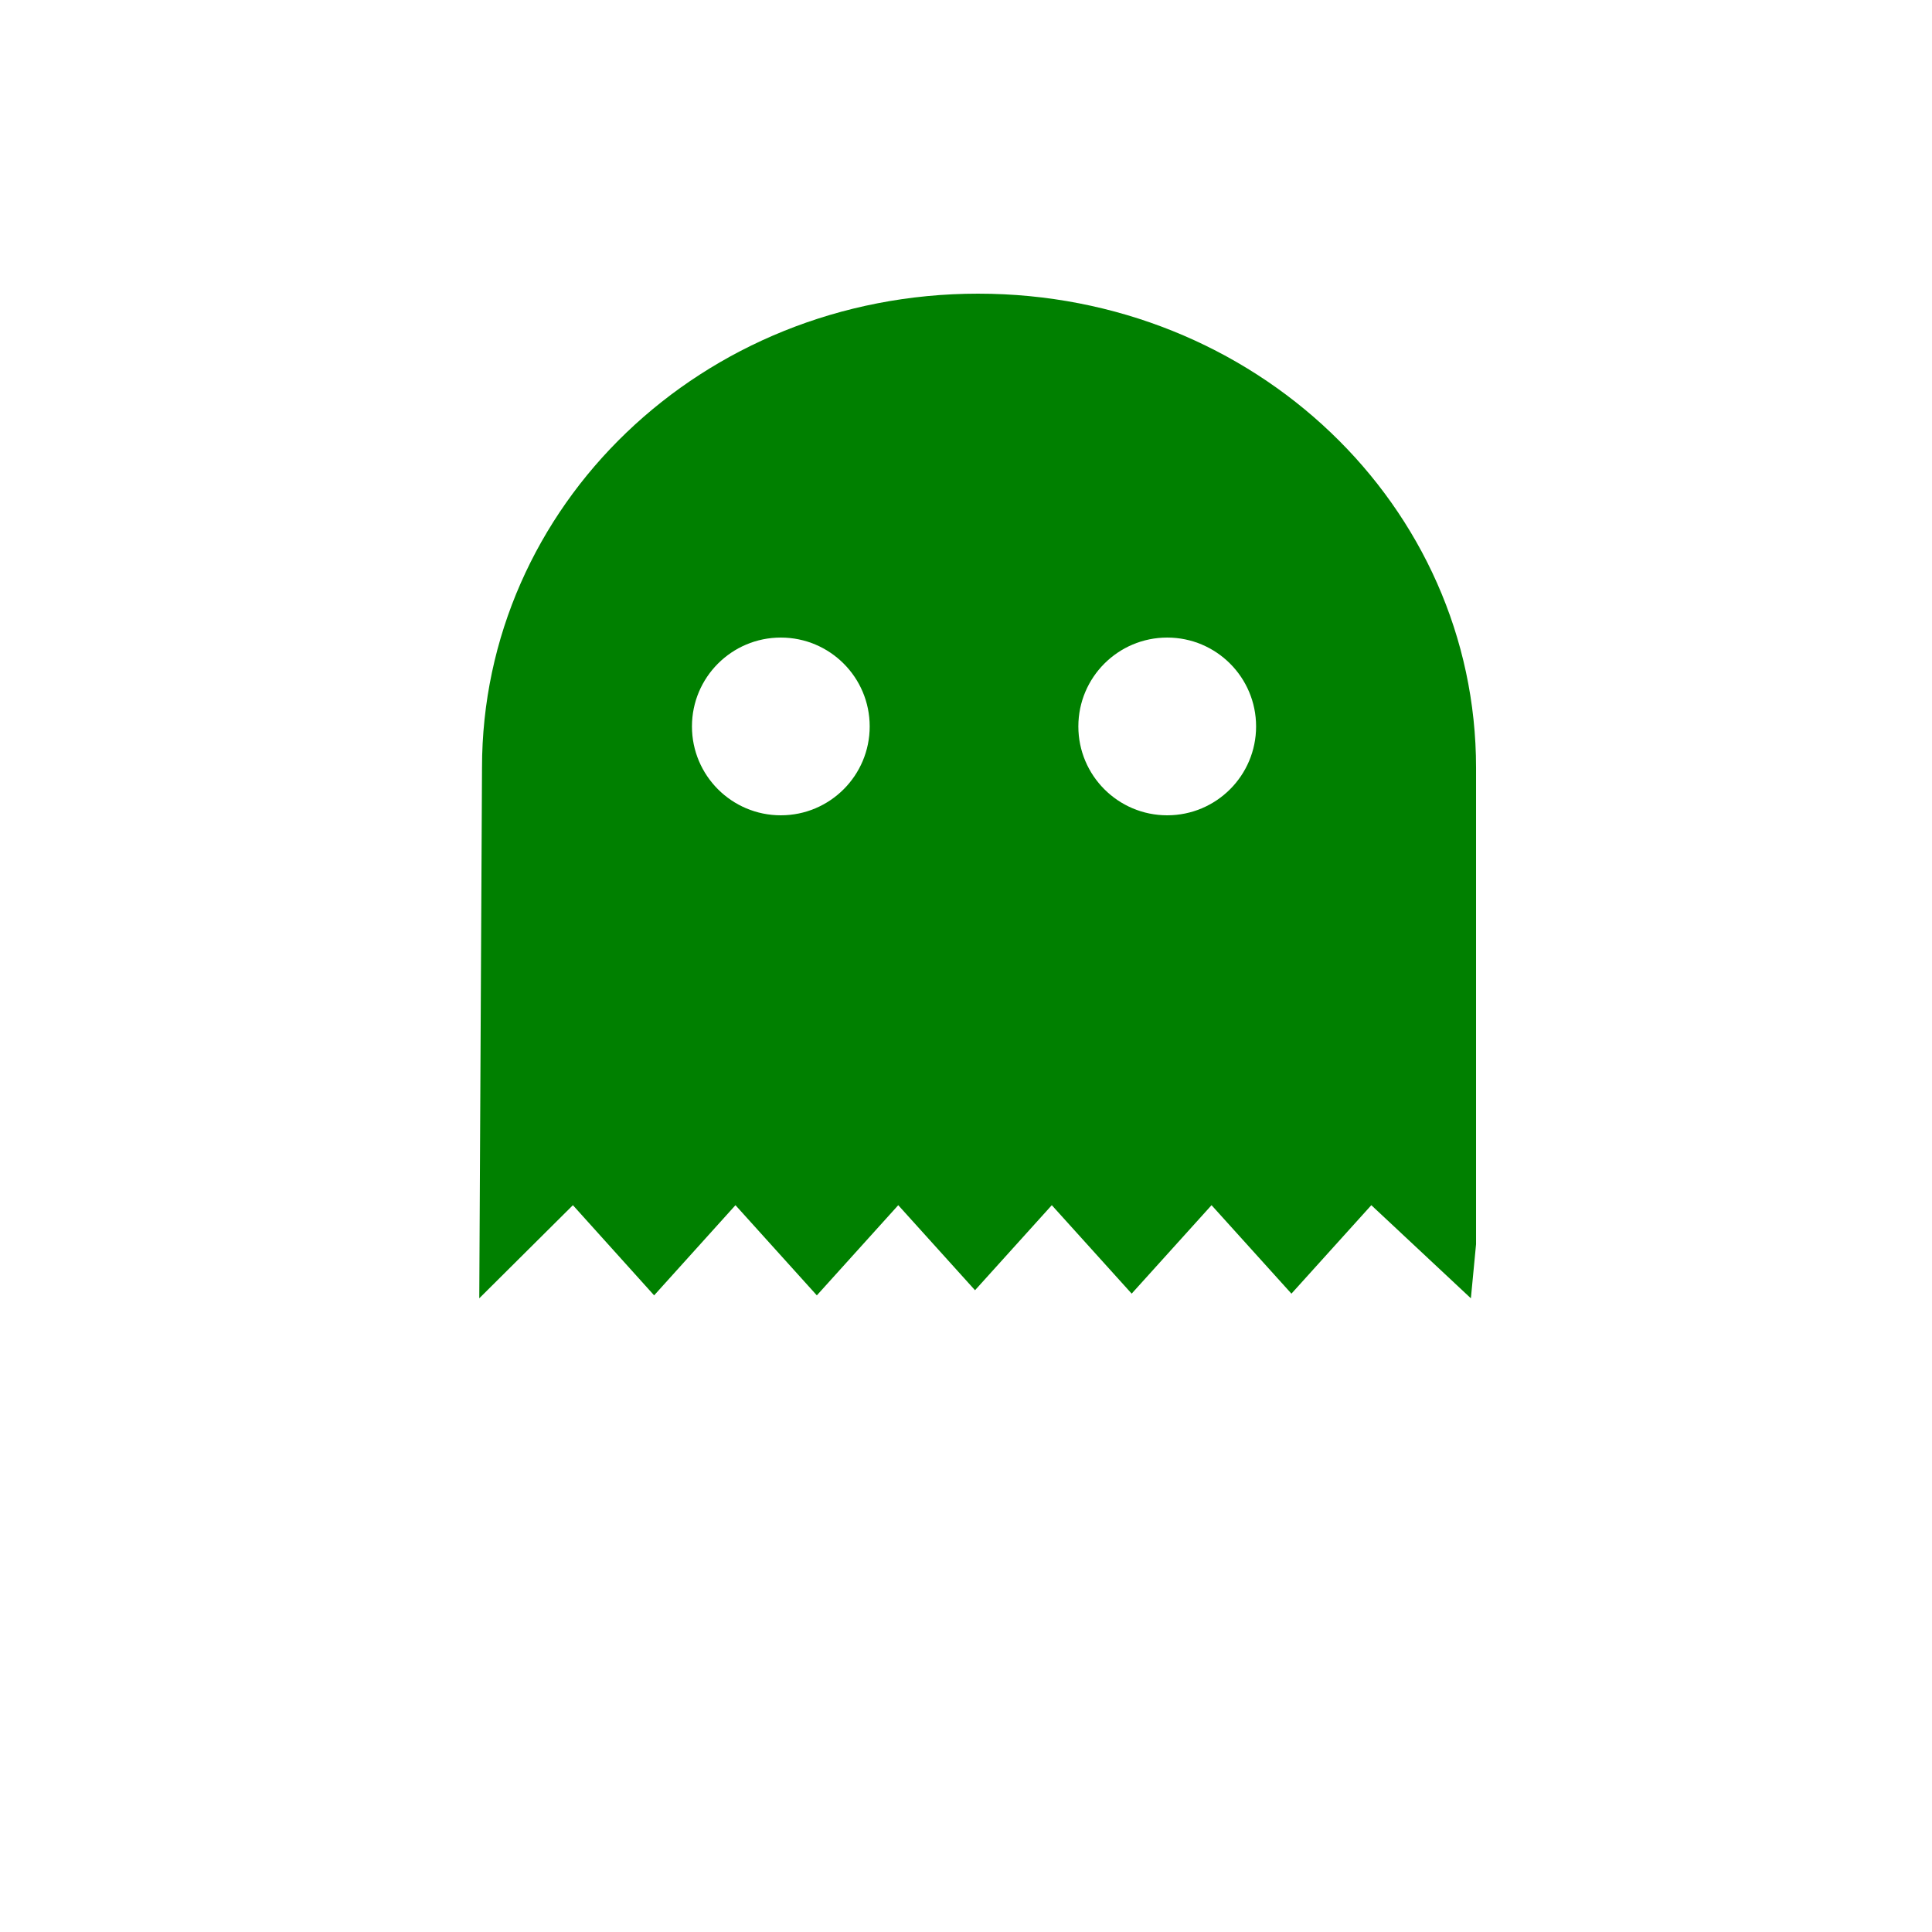
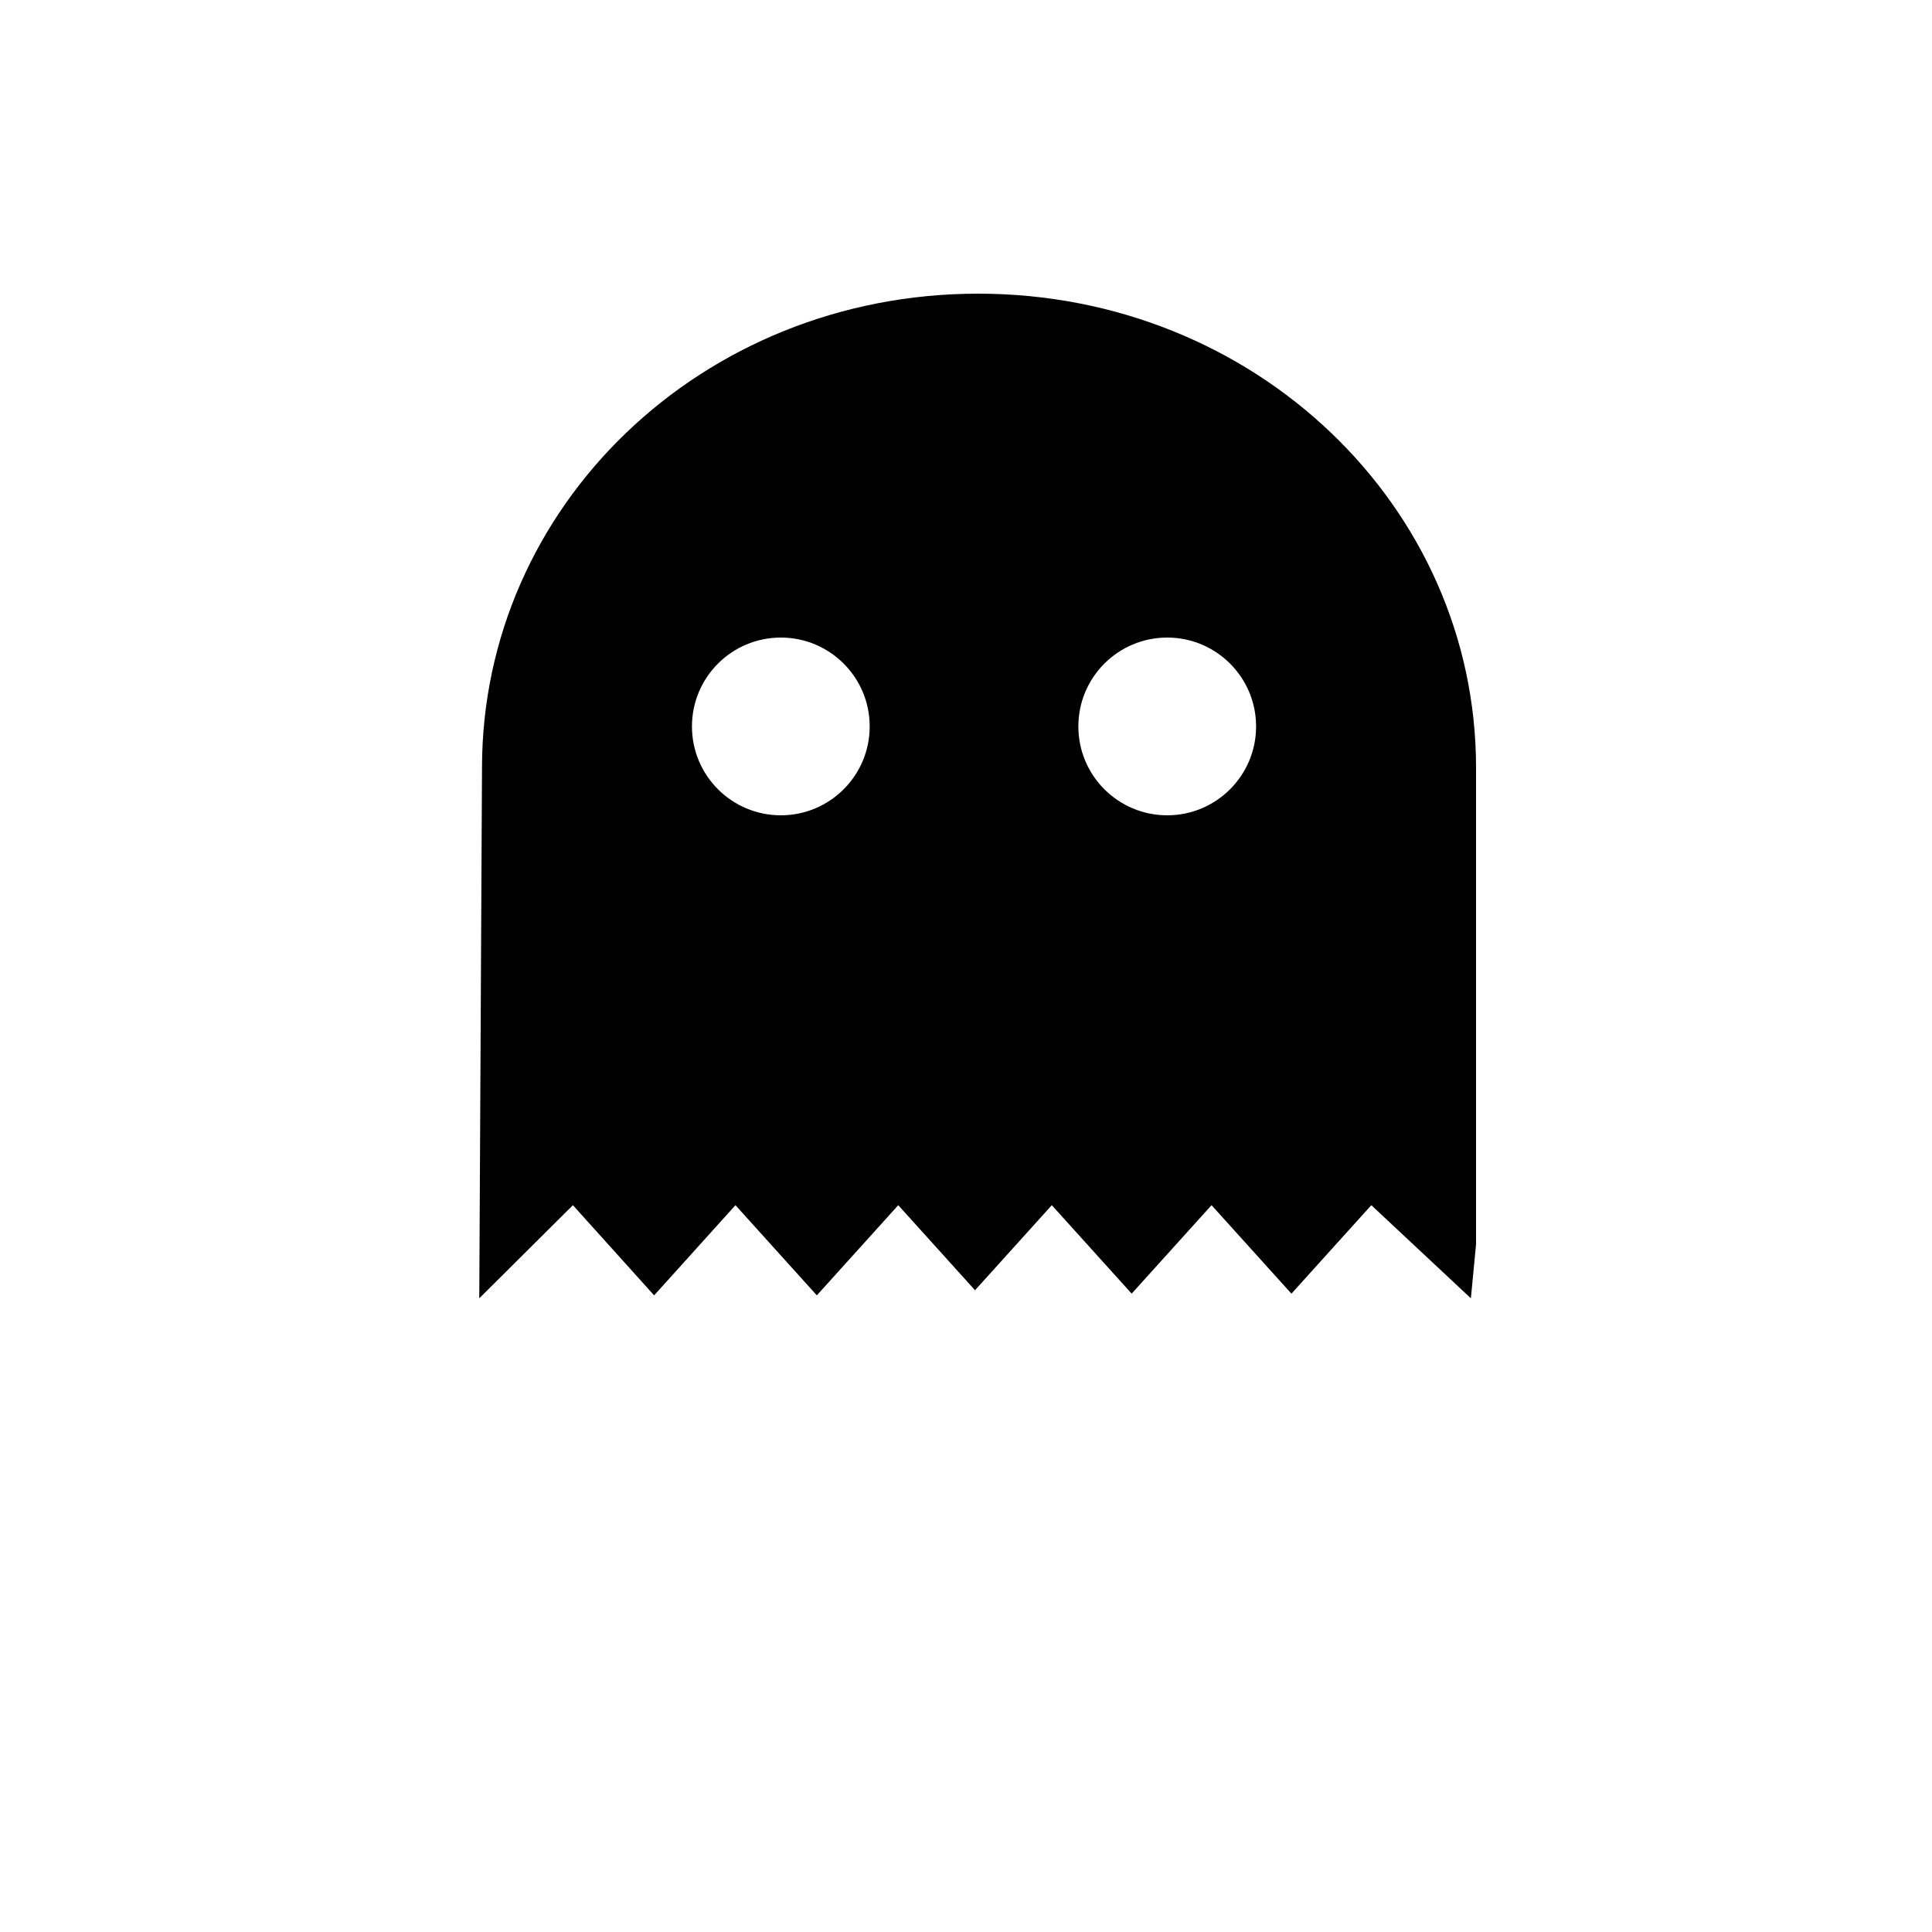
- <svg xmlns="http://www.w3.org/2000/svg" xmlns:xlink="http://www.w3.org/1999/xlink" width="700pt" height="700pt" version="1.1" viewBox="0 0 700 700">
+ <svg xmlns="http://www.w3.org/2000/svg" xmlns:xlink="http://www.w3.org/1999/xlink" class="ghost" width="700pt" height="700pt" version="1.1" viewBox="0 0 700 700">
  <defs>
    <symbol id="x" overflow="visible">
      <path fill="transparent" d="m18.766-1.125c-0.969 0.5-1.98 0.875-3.031 1.125-1.043 0.258-2.137 0.391-3.281 0.391-3.398 0-6.09-0.945-8.078-2.844-1.992-1.906-2.984-4.484-2.984-7.734 0-3.258 0.992-5.836 2.984-7.734 1.988-1.906 4.68-2.859 8.078-2.859 1.145 0 2.238 0.133 3.281 0.391 1.051 0.25 2.062 0.625 3.031 1.125v4.219c-0.98-0.656-1.945-1.141-2.891-1.453-0.949-0.312-1.949-0.469-3-0.469-1.875 0-3.352 0.605-4.422 1.812-1.074 1.199-1.609 2.856-1.609 4.969 0 2.106 0.535 3.762 1.609 4.969 1.07 1.199 2.547 1.797 4.422 1.797 1.051 0 2.051-0.148 3-0.453 0.945-0.312 1.91-0.801 2.891-1.469z" />
    </symbol>
    <symbol id="b" overflow="visible">
      <path fill="transparent" d="m13.734-11.141c-0.438-0.195-0.871-0.344-1.297-0.438-0.418-0.102-0.84-0.156-1.266-0.156-1.262 0-2.231 0.406-2.906 1.219-0.68 0.805-1.016 1.953-1.016 3.453v7.062h-4.891v-15.312h4.891v2.516c0.625-1 1.344-1.727 2.156-2.188 0.82-0.469 1.801-0.703 2.938-0.703 0.164 0 0.344 0.012 0.531 0.031 0.195 0.012 0.477 0.039 0.844 0.078z" />
    </symbol>
    <symbol id="a" overflow="visible">
      <path fill="transparent" d="m17.641-7.703v1.406h-11.453c0.125 1.148 0.539 2.008 1.25 2.578 0.707 0.574 1.703 0.859 2.984 0.859 1.031 0 2.082-0.148 3.156-0.453 1.082-0.312 2.191-0.773 3.328-1.391v3.766c-1.156 0.438-2.312 0.766-3.469 0.984-1.156 0.227-2.312 0.344-3.469 0.344-2.773 0-4.93-0.703-6.469-2.109-1.531-1.406-2.297-3.379-2.297-5.922 0-2.5 0.754-4.461 2.266-5.891 1.508-1.438 3.582-2.156 6.219-2.156 2.406 0 4.332 0.73 5.781 2.188 1.445 1.449 2.172 3.383 2.172 5.797zm-5.031-1.625c0-0.926-0.273-1.672-0.812-2.234-0.543-0.57-1.25-0.859-2.125-0.859-0.949 0-1.719 0.266-2.312 0.797s-0.965 1.297-1.109 2.297z" />
    </symbol>
    <symbol id="e" overflow="visible">
      <path fill="transparent" d="m9.219-6.891c-1.023 0-1.793 0.172-2.312 0.516-0.512 0.344-0.766 0.855-0.766 1.531 0 0.625 0.207 1.117 0.625 1.469 0.414 0.344 0.988 0.516 1.719 0.516 0.926 0 1.703-0.328 2.328-0.984 0.633-0.664 0.953-1.492 0.953-2.484v-0.562zm7.469-1.844v8.734h-4.922v-2.266c-0.656 0.93-1.398 1.605-2.219 2.031-0.824 0.414-1.824 0.625-3 0.625-1.586 0-2.871-0.457-3.859-1.375-0.992-0.926-1.484-2.129-1.484-3.609 0-1.789 0.613-3.102 1.844-3.938 1.238-0.844 3.18-1.266 5.828-1.266h2.891v-0.391c0-0.77-0.309-1.332-0.922-1.688-0.617-0.363-1.57-0.547-2.859-0.547-1.055 0-2.031 0.105-2.938 0.312-0.898 0.211-1.73 0.523-2.5 0.938v-3.734c1.039-0.25 2.086-0.441 3.141-0.578 1.062-0.133 2.125-0.203 3.188-0.203 2.758 0 4.75 0.547 5.969 1.641 1.227 1.086 1.844 2.856 1.844 5.312z" />
    </symbol>
    <symbol id="c" overflow="visible">
      <path fill="transparent" d="m7.703-19.656v4.344h5.047v3.5h-5.047v6.5c0 0.711 0.141 1.188 0.422 1.438s0.836 0.375 1.672 0.375h2.516v3.5h-4.188c-1.938 0-3.312-0.398-4.125-1.203-0.805-0.812-1.203-2.18-1.203-4.109v-6.5h-2.422v-3.5h2.422v-4.344z" />
    </symbol>
    <symbol id="j" overflow="visible">
      <path fill="transparent" d="m12.766-13.078v-8.203h4.922v21.281h-4.922v-2.219c-0.668 0.906-1.406 1.57-2.219 1.984s-1.758 0.625-2.828 0.625c-1.887 0-3.434-0.75-4.641-2.25-1.211-1.5-1.812-3.426-1.812-5.781 0-2.363 0.602-4.297 1.812-5.797 1.207-1.5 2.754-2.25 4.641-2.25 1.062 0 2 0.215 2.812 0.641 0.82 0.43 1.566 1.086 2.234 1.969zm-3.219 9.922c1.039 0 1.836-0.379 2.391-1.141 0.551-0.77 0.828-1.883 0.828-3.344 0-1.457-0.277-2.566-0.828-3.328-0.555-0.77-1.352-1.156-2.391-1.156-1.043 0-1.84 0.387-2.391 1.156-0.555 0.762-0.828 1.871-0.828 3.328 0 1.461 0.273 2.574 0.828 3.344 0.551 0.762 1.348 1.141 2.391 1.141z" />
    </symbol>
    <symbol id="i" overflow="visible">
      <path fill="transparent" d="m10.5-3.156c1.051 0 1.852-0.379 2.406-1.141 0.551-0.77 0.828-1.883 0.828-3.344 0-1.457-0.277-2.566-0.828-3.328-0.555-0.77-1.355-1.156-2.406-1.156-1.055 0-1.859 0.387-2.422 1.156-0.555 0.773-0.828 1.883-0.828 3.328 0 1.449 0.273 2.559 0.828 3.328 0.562 0.773 1.367 1.156 2.422 1.156zm-3.25-9.922c0.676-0.883 1.422-1.539 2.234-1.969 0.82-0.426 1.766-0.641 2.828-0.641 1.895 0 3.445 0.75 4.656 2.25 1.207 1.5 1.812 3.434 1.812 5.797 0 2.356-0.605 4.281-1.812 5.781-1.211 1.5-2.762 2.25-4.656 2.25-1.062 0-2.008-0.211-2.828-0.625-0.812-0.426-1.559-1.086-2.234-1.984v2.219h-4.891v-21.281h4.891z" />
    </symbol>
    <symbol id="h" overflow="visible">
      <path fill="transparent" d="m0.344-15.312h4.891l4.125 10.391 3.5-10.391h4.891l-6.438 16.766c-0.648 1.695-1.402 2.883-2.266 3.562-0.867 0.688-2 1.031-3.406 1.031h-2.844v-3.219h1.531c0.832 0 1.438-0.137 1.812-0.406 0.383-0.262 0.68-0.73 0.891-1.406l0.141-0.422z" />
    </symbol>
    <symbol id="g" overflow="visible">
      <path fill="transparent" d="m14.953-3.719h-8.219l-1.312 3.719h-5.281l7.562-20.406h6.266l7.562 20.406h-5.281zm-6.906-3.781h5.578l-2.781-8.125z" />
    </symbol>
    <symbol id="w" overflow="visible">
      <path fill="transparent" d="m7.25-2.219v8.047h-4.891v-21.141h4.891v2.234c0.676-0.883 1.422-1.539 2.234-1.969 0.82-0.426 1.766-0.641 2.828-0.641 1.895 0 3.445 0.75 4.656 2.25 1.207 1.5 1.812 3.434 1.812 5.797 0 2.356-0.605 4.281-1.812 5.781-1.211 1.5-2.762 2.25-4.656 2.25-1.062 0-2.008-0.211-2.828-0.625-0.812-0.426-1.559-1.086-2.234-1.984zm3.25-9.906c-1.055 0-1.859 0.387-2.422 1.156-0.555 0.773-0.828 1.883-0.828 3.328 0 1.449 0.273 2.559 0.828 3.328 0.562 0.773 1.367 1.156 2.422 1.156 1.051 0 1.852-0.379 2.406-1.141 0.551-0.77 0.828-1.883 0.828-3.344 0-1.457-0.277-2.566-0.828-3.328-0.555-0.77-1.355-1.156-2.406-1.156z" />
    </symbol>
    <symbol id="v" overflow="visible">
      <path fill="transparent" d="m2.359-15.312h4.891v15.312h-4.891zm0-5.969h4.891v4h-4.891z" />
    </symbol>
    <symbol id="u" overflow="visible">
      <path fill="transparent" d="m2.359-21.281h4.891v21.281h-4.891z" />
    </symbol>
    <symbol id="t" overflow="visible">
      <path fill="transparent" d="m-0.281-20.406h5.766l4.641 7.266 4.656-7.266h5.766l-7.781 11.812v8.594h-5.266v-8.594z" />
    </symbol>
    <symbol id="f" overflow="visible">
      <path fill="transparent" d="m17.75-9.328v9.328h-4.922v-7.141c0-1.32-0.031-2.234-0.094-2.734s-0.168-0.867-0.312-1.109c-0.188-0.312-0.449-0.555-0.781-0.734-0.324-0.176-0.695-0.266-1.109-0.266-1.023 0-1.824 0.398-2.406 1.188-0.586 0.781-0.875 1.871-0.875 3.266v7.531h-4.891v-15.312h4.891v2.234c0.738-0.883 1.52-1.539 2.344-1.969 0.832-0.426 1.75-0.641 2.75-0.641 1.77 0 3.113 0.547 4.031 1.641 0.914 1.086 1.375 2.656 1.375 4.719z" />
    </symbol>
    <symbol id="s" overflow="visible">
      <path fill="transparent" d="m12.766-2.594c-0.668 0.887-1.406 1.543-2.219 1.969-0.812 0.418-1.758 0.625-2.828 0.625-1.867 0-3.406-0.734-4.625-2.203-1.219-1.477-1.828-3.352-1.828-5.625 0-2.289 0.609-4.164 1.828-5.625 1.219-1.469 2.758-2.203 4.625-2.203 1.07 0 2.016 0.215 2.828 0.641 0.812 0.418 1.551 1.074 2.219 1.969v-2.266h4.922v13.766c0 2.457-0.777 4.336-2.328 5.641-1.555 1.301-3.809 1.953-6.766 1.953-0.949 0-1.871-0.074-2.766-0.219-0.898-0.148-1.797-0.371-2.703-0.672v-3.812c0.863 0.488 1.703 0.852 2.516 1.094 0.82 0.238 1.648 0.359 2.484 0.359 1.602 0 2.773-0.352 3.516-1.047 0.75-0.699 1.125-1.797 1.125-3.297zm-3.219-9.531c-1.012 0-1.805 0.375-2.375 1.125-0.562 0.742-0.844 1.797-0.844 3.172 0 1.398 0.27 2.461 0.812 3.188 0.551 0.719 1.352 1.078 2.406 1.078 1.02 0 1.812-0.367 2.375-1.109 0.562-0.75 0.844-1.801 0.844-3.156 0-1.375-0.281-2.43-0.844-3.172-0.562-0.75-1.355-1.125-2.375-1.125z" />
    </symbol>
    <symbol id="r" overflow="visible">
      <path fill="transparent" d="m12.422-21.281v3.219h-2.703c-0.688 0-1.172 0.125-1.453 0.375-0.273 0.25-0.406 0.688-0.406 1.312v1.062h4.188v3.5h-4.188v11.812h-4.891v-11.812h-2.438v-3.5h2.438v-1.062c0-1.664 0.461-2.898 1.391-3.703 0.926-0.801 2.367-1.203 4.328-1.203z" />
    </symbol>
    <symbol id="d" overflow="visible">
      <path fill="transparent" d="m9.641-12.188c-1.086 0-1.914 0.391-2.484 1.172-0.574 0.781-0.859 1.906-0.859 3.375s0.285 2.594 0.859 3.375c0.57 0.773 1.398 1.156 2.484 1.156 1.062 0 1.875-0.383 2.438-1.156 0.57-0.781 0.859-1.906 0.859-3.375s-0.289-2.594-0.859-3.375c-0.562-0.781-1.375-1.172-2.438-1.172zm0-3.5c2.633 0 4.691 0.715 6.172 2.141 1.477 1.418 2.219 3.387 2.219 5.906 0 2.512-0.742 4.481-2.219 5.906-1.48 1.418-3.539 2.125-6.172 2.125-2.648 0-4.715-0.707-6.203-2.125-1.492-1.426-2.234-3.394-2.234-5.906 0-2.519 0.742-4.488 2.234-5.906 1.488-1.426 3.555-2.141 6.203-2.141z" />
    </symbol>
    <symbol id="q" overflow="visible">
      <path fill="transparent" d="m16.547-12.766c0.613-0.945 1.348-1.672 2.203-2.172 0.852-0.5 1.789-0.75 2.812-0.75 1.758 0 3.098 0.547 4.016 1.641 0.926 1.086 1.391 2.656 1.391 4.719v9.328h-4.922v-7.984-0.359c0.008-0.133 0.016-0.32 0.016-0.562 0-1.082-0.164-1.863-0.484-2.344-0.312-0.488-0.824-0.734-1.531-0.734-0.93 0-1.648 0.387-2.156 1.156-0.512 0.762-0.773 1.867-0.781 3.312v7.516h-4.922v-7.984c0-1.695-0.148-2.785-0.438-3.266-0.293-0.488-0.812-0.734-1.562-0.734-0.938 0-1.664 0.387-2.172 1.156-0.512 0.762-0.766 1.859-0.766 3.297v7.531h-4.922v-15.312h4.922v2.234c0.602-0.863 1.289-1.516 2.062-1.953 0.781-0.438 1.641-0.656 2.578-0.656 1.062 0 2 0.258 2.812 0.766 0.812 0.512 1.426 1.23 1.844 2.156z" />
    </symbol>
    <symbol id="p" overflow="visible">
      <path fill="transparent" d="m17.75-9.328v9.328h-4.922v-7.109c0-1.344-0.031-2.266-0.094-2.766s-0.168-0.867-0.312-1.109c-0.188-0.312-0.449-0.555-0.781-0.734-0.324-0.176-0.695-0.266-1.109-0.266-1.023 0-1.824 0.398-2.406 1.188-0.586 0.781-0.875 1.871-0.875 3.266v7.531h-4.891v-21.281h4.891v8.203c0.738-0.883 1.52-1.539 2.344-1.969 0.832-0.426 1.75-0.641 2.75-0.641 1.77 0 3.113 0.547 4.031 1.641 0.914 1.086 1.375 2.656 1.375 4.719z" />
    </symbol>
    <symbol id="o" overflow="visible">
      <path fill="transparent" d="m2.578-20.406h5.875l7.422 14v-14h4.984v20.406h-5.875l-7.422-14v14h-4.984z" />
    </symbol>
    <symbol id="n" overflow="visible">
      <path fill="transparent" d="m2.188-5.969v-9.344h4.922v1.531c0 0.836-0.008 1.875-0.016 3.125-0.012 1.25-0.016 2.086-0.016 2.5 0 1.242 0.031 2.133 0.094 2.672 0.07 0.543 0.18 0.934 0.328 1.172 0.207 0.324 0.473 0.574 0.797 0.75 0.32 0.168 0.691 0.25 1.109 0.25 1.02 0 1.82-0.391 2.406-1.172 0.582-0.781 0.875-1.867 0.875-3.266v-7.562h4.891v15.312h-4.891v-2.219c-0.742 0.898-1.523 1.559-2.344 1.984-0.824 0.414-1.734 0.625-2.734 0.625-1.762 0-3.106-0.539-4.031-1.625-0.93-1.082-1.391-2.66-1.391-4.734z" />
    </symbol>
    <symbol id="m" overflow="visible">
      <path fill="transparent" d="m2.578-20.406h8.734c2.594 0 4.582 0.578 5.969 1.734 1.395 1.148 2.094 2.789 2.094 4.922 0 2.137-0.699 3.781-2.094 4.938-1.387 1.156-3.375 1.734-5.969 1.734h-3.484v7.078h-5.25zm5.25 3.812v5.703h2.922c1.02 0 1.805-0.25 2.359-0.75 0.562-0.5 0.844-1.203 0.844-2.109 0-0.914-0.281-1.617-0.844-2.109-0.555-0.488-1.34-0.734-2.359-0.734z" />
    </symbol>
    <symbol id="l" overflow="visible">
      <path fill="transparent" d="m2.359-15.312h4.891v15.031c0 2.051-0.496 3.617-1.484 4.703-0.98 1.082-2.406 1.625-4.281 1.625h-2.422v-3.219h0.859c0.926 0 1.562-0.211 1.906-0.625 0.352-0.418 0.531-1.246 0.531-2.484zm0-5.969h4.891v4h-4.891z" />
    </symbol>
    <symbol id="k" overflow="visible">
      <path fill="transparent" d="m14.719-14.828v3.984c-0.656-0.457-1.324-0.797-2-1.016-0.668-0.219-1.359-0.328-2.078-0.328-1.367 0-2.434 0.402-3.203 1.203-0.762 0.793-1.141 1.906-1.141 3.344 0 1.43 0.379 2.543 1.141 3.344 0.77 0.793 1.836 1.188 3.203 1.188 0.758 0 1.484-0.109 2.172-0.328 0.688-0.227 1.32-0.566 1.906-1.016v4c-0.762 0.281-1.539 0.488-2.328 0.625-0.781 0.145-1.574 0.219-2.375 0.219-2.762 0-4.922-0.707-6.484-2.125-1.555-1.414-2.328-3.383-2.328-5.906 0-2.531 0.773-4.504 2.328-5.922 1.562-1.414 3.723-2.125 6.484-2.125 0.801 0 1.594 0.074 2.375 0.219 0.781 0.137 1.555 0.352 2.328 0.641z" />
    </symbol>
  </defs>
  <g>
-     <path fill="green" d="m354.43 106.4c-100.14 0-179.79 76.91-179.79 171.79l-0.992 192.21 33.926-33.738 29.43 32.672 29.469-32.672 29.484 32.672 29.496-32.672 27.816 30.812 27.82-30.812 28.934 32.047 28.941-32.047 28.945 32.055 28.945-32.055 36.074 33.738 1.875-19.598v-172.61c0-94.879-80.23-171.79-180.38-171.79zm-71.523 189c-17.785 0-32.199-14.414-32.199-32.199 0-17.785 14.414-32.199 32.199-32.199s32.199 14.414 32.199 32.199c0 17.785-14.422 32.199-32.199 32.199zm140 0c-17.785 0-32.199-14.414-32.199-32.199 0-17.785 14.414-32.199 32.199-32.199s32.199 14.414 32.199 32.199c0 17.785-14.422 32.199-32.199 32.199z" />
+     <path id="pacman__body" fill="COLOR" d="m354.43 106.4c-100.14 0-179.79 76.91-179.79 171.79l-0.992 192.21 33.926-33.738 29.43 32.672 29.469-32.672 29.484 32.672 29.496-32.672 27.816 30.812 27.82-30.812 28.934 32.047 28.941-32.047 28.945 32.055 28.945-32.055 36.074 33.738 1.875-19.598v-172.61c0-94.879-80.23-171.79-180.38-171.79zm-71.523 189c-17.785 0-32.199-14.414-32.199-32.199 0-17.785 14.414-32.199 32.199-32.199s32.199 14.414 32.199 32.199c0 17.785-14.422 32.199-32.199 32.199zm140 0c-17.785 0-32.199-14.414-32.199-32.199 0-17.785 14.414-32.199 32.199-32.199s32.199 14.414 32.199 32.199c0 17.785-14.422 32.199-32.199 32.199z" />
    <use x="70" y="644" xlink:href="#x" />
    <use x="90.551" y="644" xlink:href="#b" />
    <use x="104.359" y="644" xlink:href="#a" />
    <use x="123.348" y="644" xlink:href="#e" />
    <use x="142.242" y="644" xlink:href="#c" />
    <use x="155.629" y="644" xlink:href="#a" />
    <use x="174.617" y="644" xlink:href="#j" />
    <use x="204.41" y="644" xlink:href="#i" />
    <use x="224.453" y="644" xlink:href="#h" />
    <use x="252.453" y="644" xlink:href="#g" />
    <use x="274.121" y="644" xlink:href="#w" />
    <use x="294.164" y="644" xlink:href="#b" />
    <use x="307.973" y="644" xlink:href="#v" />
    <use x="317.57" y="644" xlink:href="#u" />
    <use x="336.914" y="644" xlink:href="#t" />
    <use x="357.191" y="644" xlink:href="#e" />
    <use x="376.086" y="644" xlink:href="#f" />
    <use x="396.02" y="644" xlink:href="#s" />
    <use x="70" y="672" xlink:href="#r" />
    <use x="82.184" y="672" xlink:href="#b" />
    <use x="95.992" y="672" xlink:href="#d" />
    <use x="115.227" y="672" xlink:href="#q" />
    <use x="154.152" y="672" xlink:href="#c" />
    <use x="167.535" y="672" xlink:href="#p" />
    <use x="187.469" y="672" xlink:href="#a" />
    <use x="216.207" y="672" xlink:href="#o" />
    <use x="239.641" y="672" xlink:href="#d" />
    <use x="258.879" y="672" xlink:href="#n" />
    <use x="278.812" y="672" xlink:href="#f" />
    <use x="308.492" y="672" xlink:href="#m" />
    <use x="329.016" y="672" xlink:href="#b" />
    <use x="342.82" y="672" xlink:href="#d" />
    <use x="362.059" y="672" xlink:href="#l" />
    <use x="371.656" y="672" xlink:href="#a" />
    <use x="390.648" y="672" xlink:href="#k" />
    <use x="407.242" y="672" xlink:href="#c" />
  </g>
</svg>
